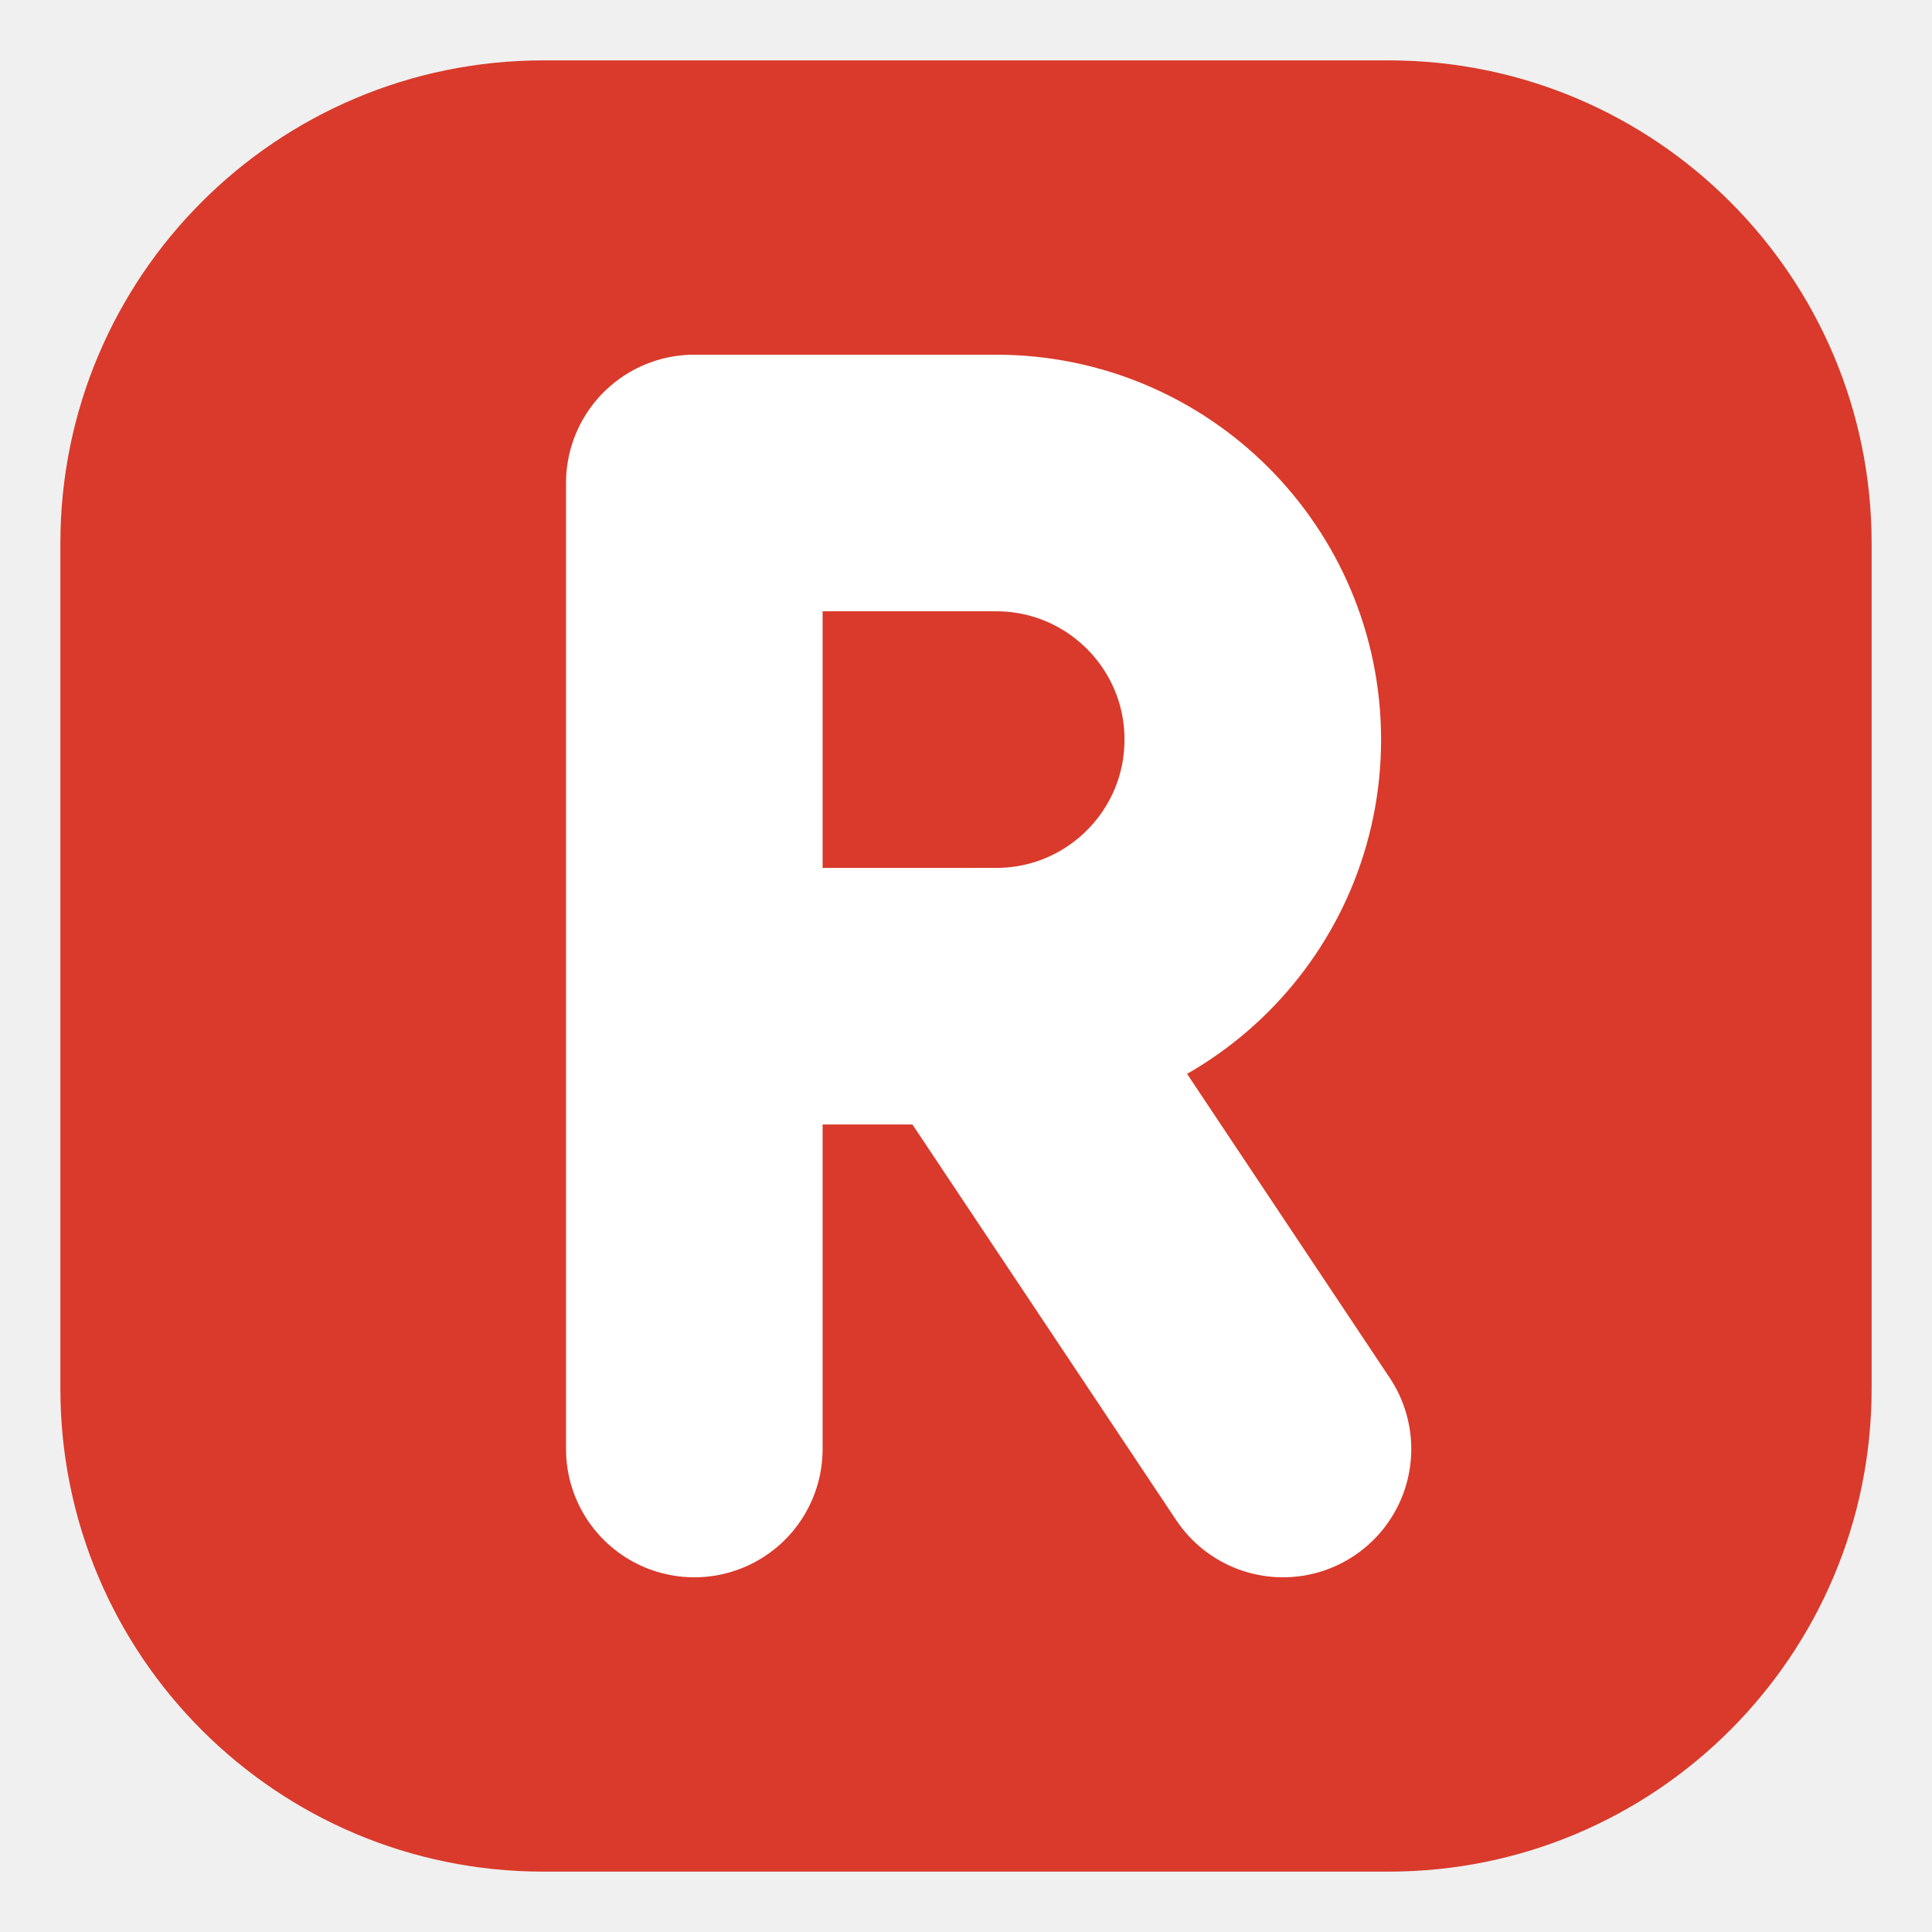
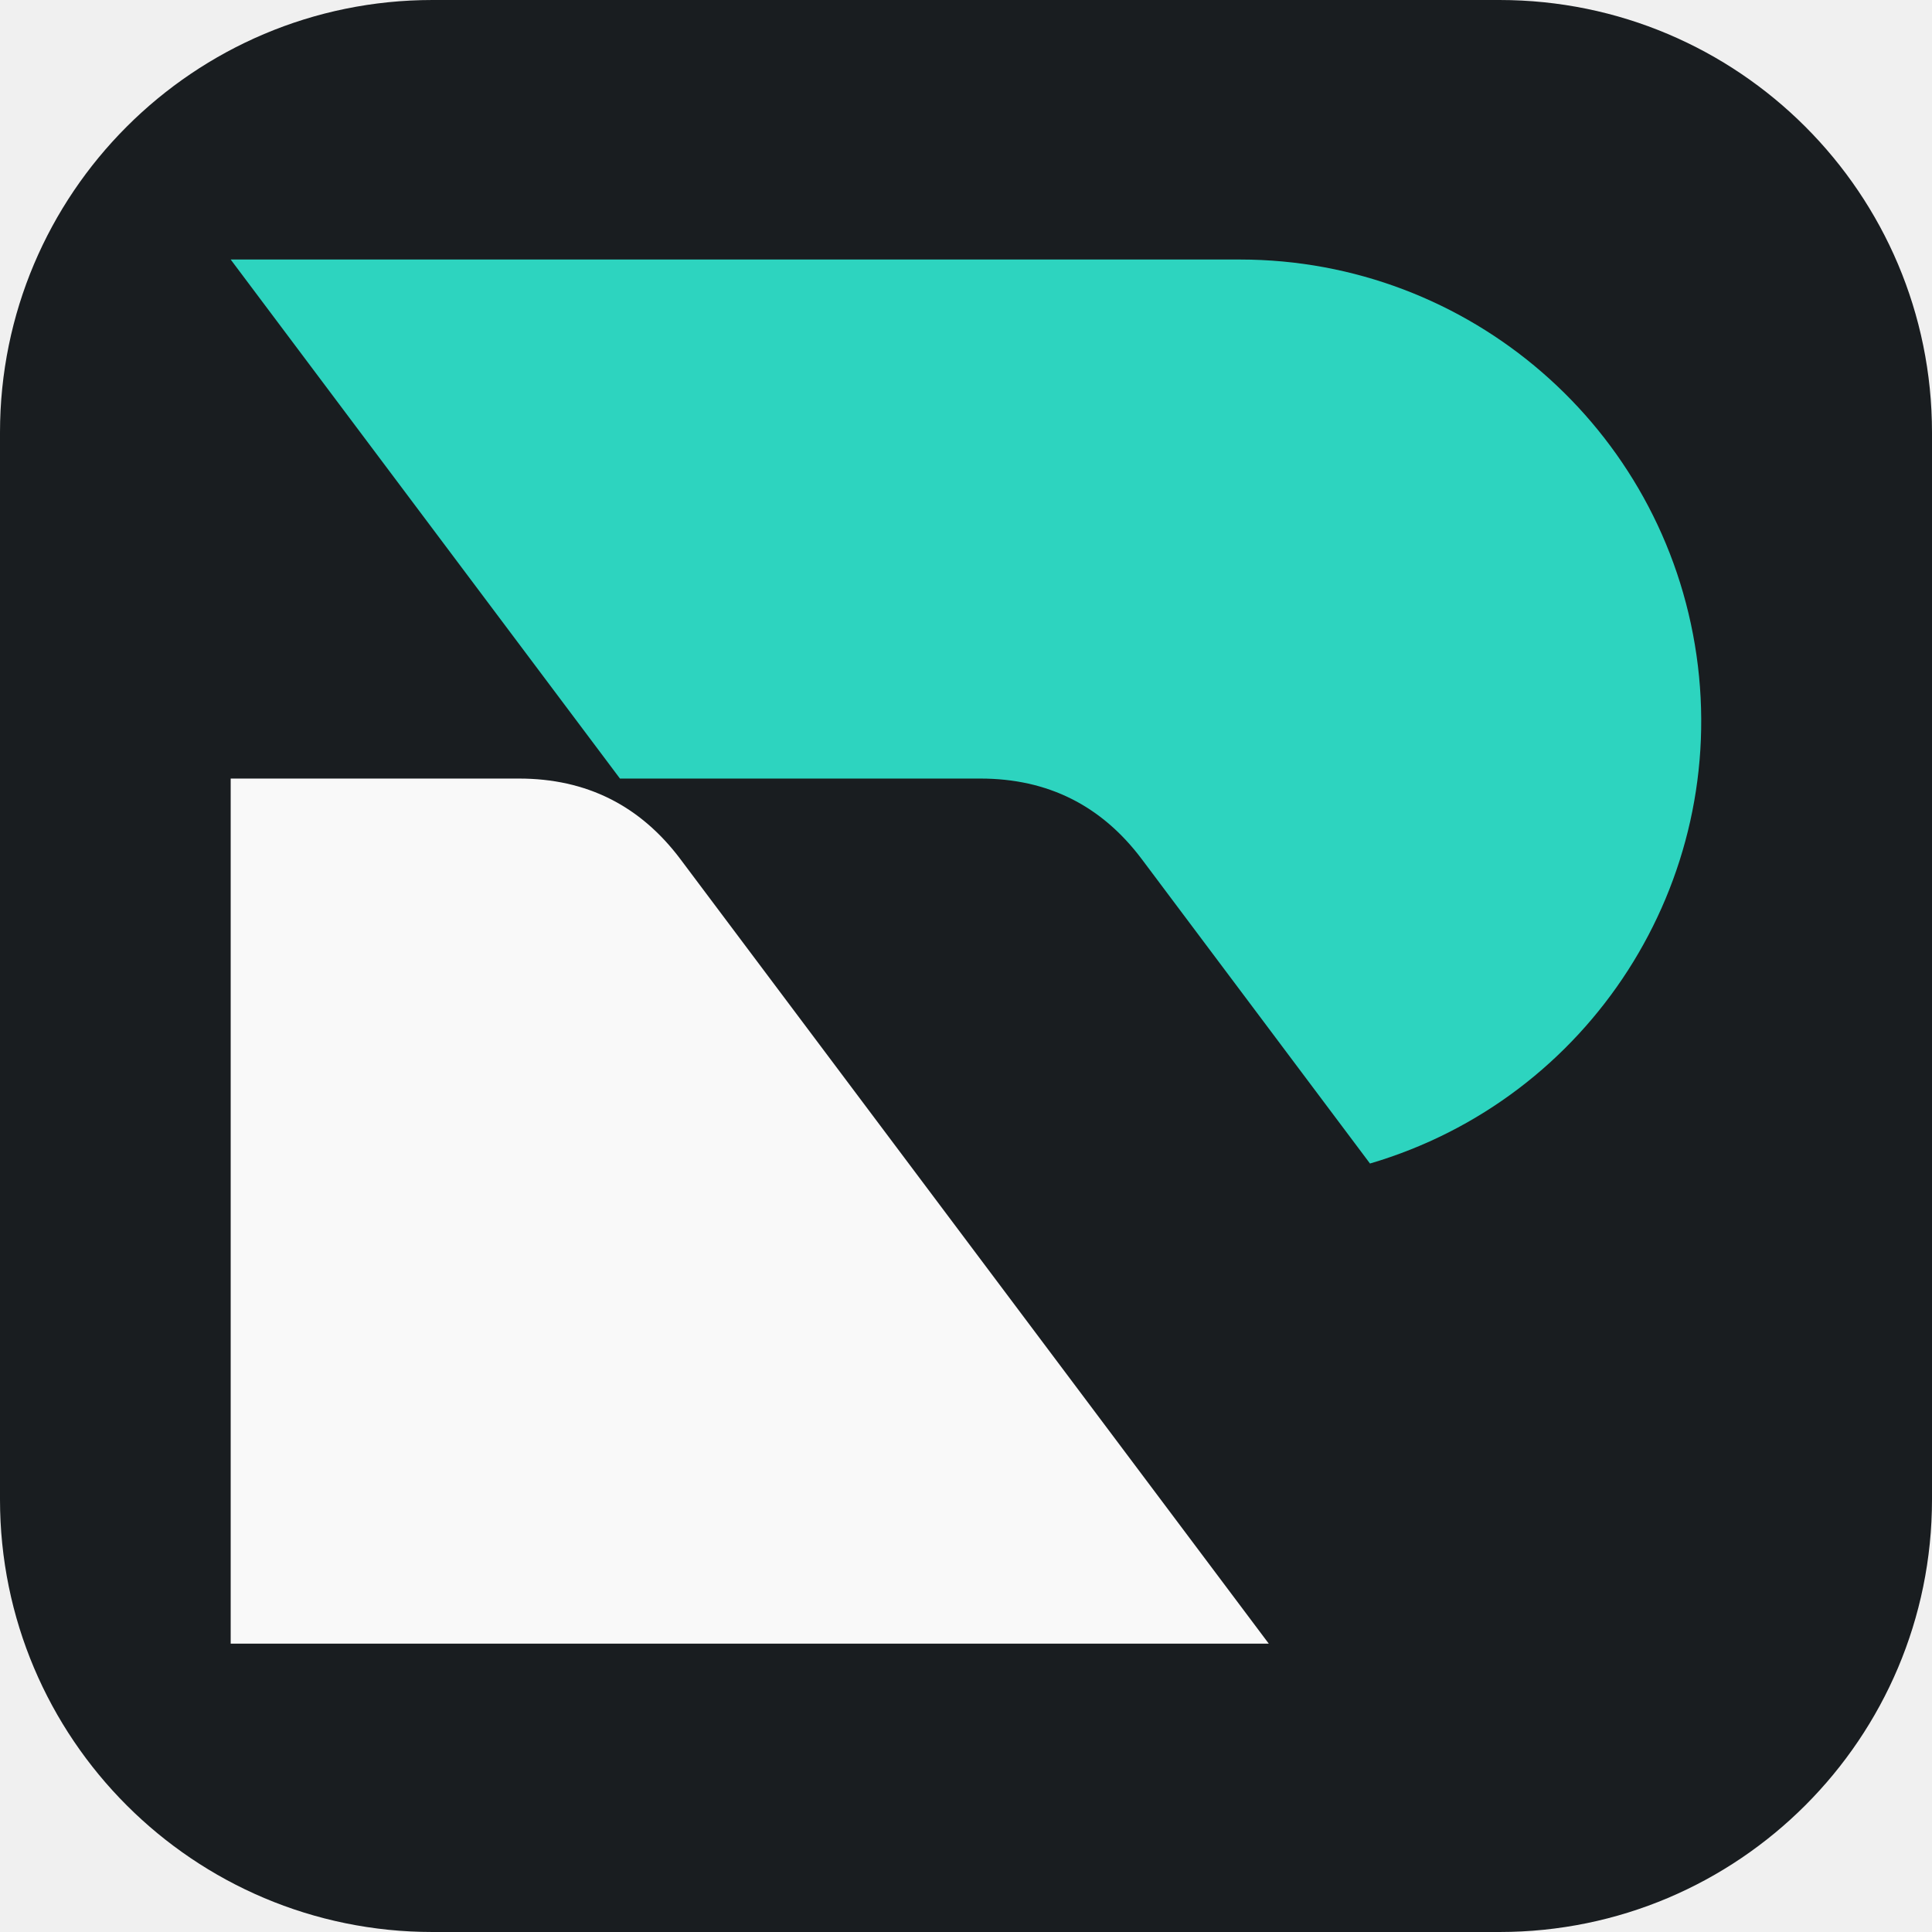
- <svg xmlns="http://www.w3.org/2000/svg" viewBox="0 0 64 64">
-   <rect x="2" y="2" width="60" height="60" rx="16" fill="#D93A2B" />
-   <g fill="none" stroke="#fff" stroke-width="8.5" stroke-linecap="round" stroke-linejoin="round">
-     <path d="M23 48V16h10a8.5 8.5 0 0 1 0 17H23" />
-     <path d="M32.5 33L42.5 48" />
-   </g>
+ <svg xmlns="http://www.w3.org/2000/svg" viewBox="-8 -9 67 67">
+   <style>.t{fill:#191d20}.b{fill:#2dd4bf}.i{fill:#f9f9f9}@media (prefers-color-scheme:light){.t{fill:#f6f7f7}.b{fill:#0d9488}.i{fill:#191d20}}</style>
+   <rect class="t" x="-8" y="-9" width="67" height="67" rx="15" />
+   <path class="b" d="M0 0H35A16 16 0 0 1 39.51 31.35L31.6 20.8Q29.5 18 26 18H13.5Z" />
+   <path class="i" d="M0 18H10Q13.5 18 15.6 20.8L36 48H0Z" />
</svg>
